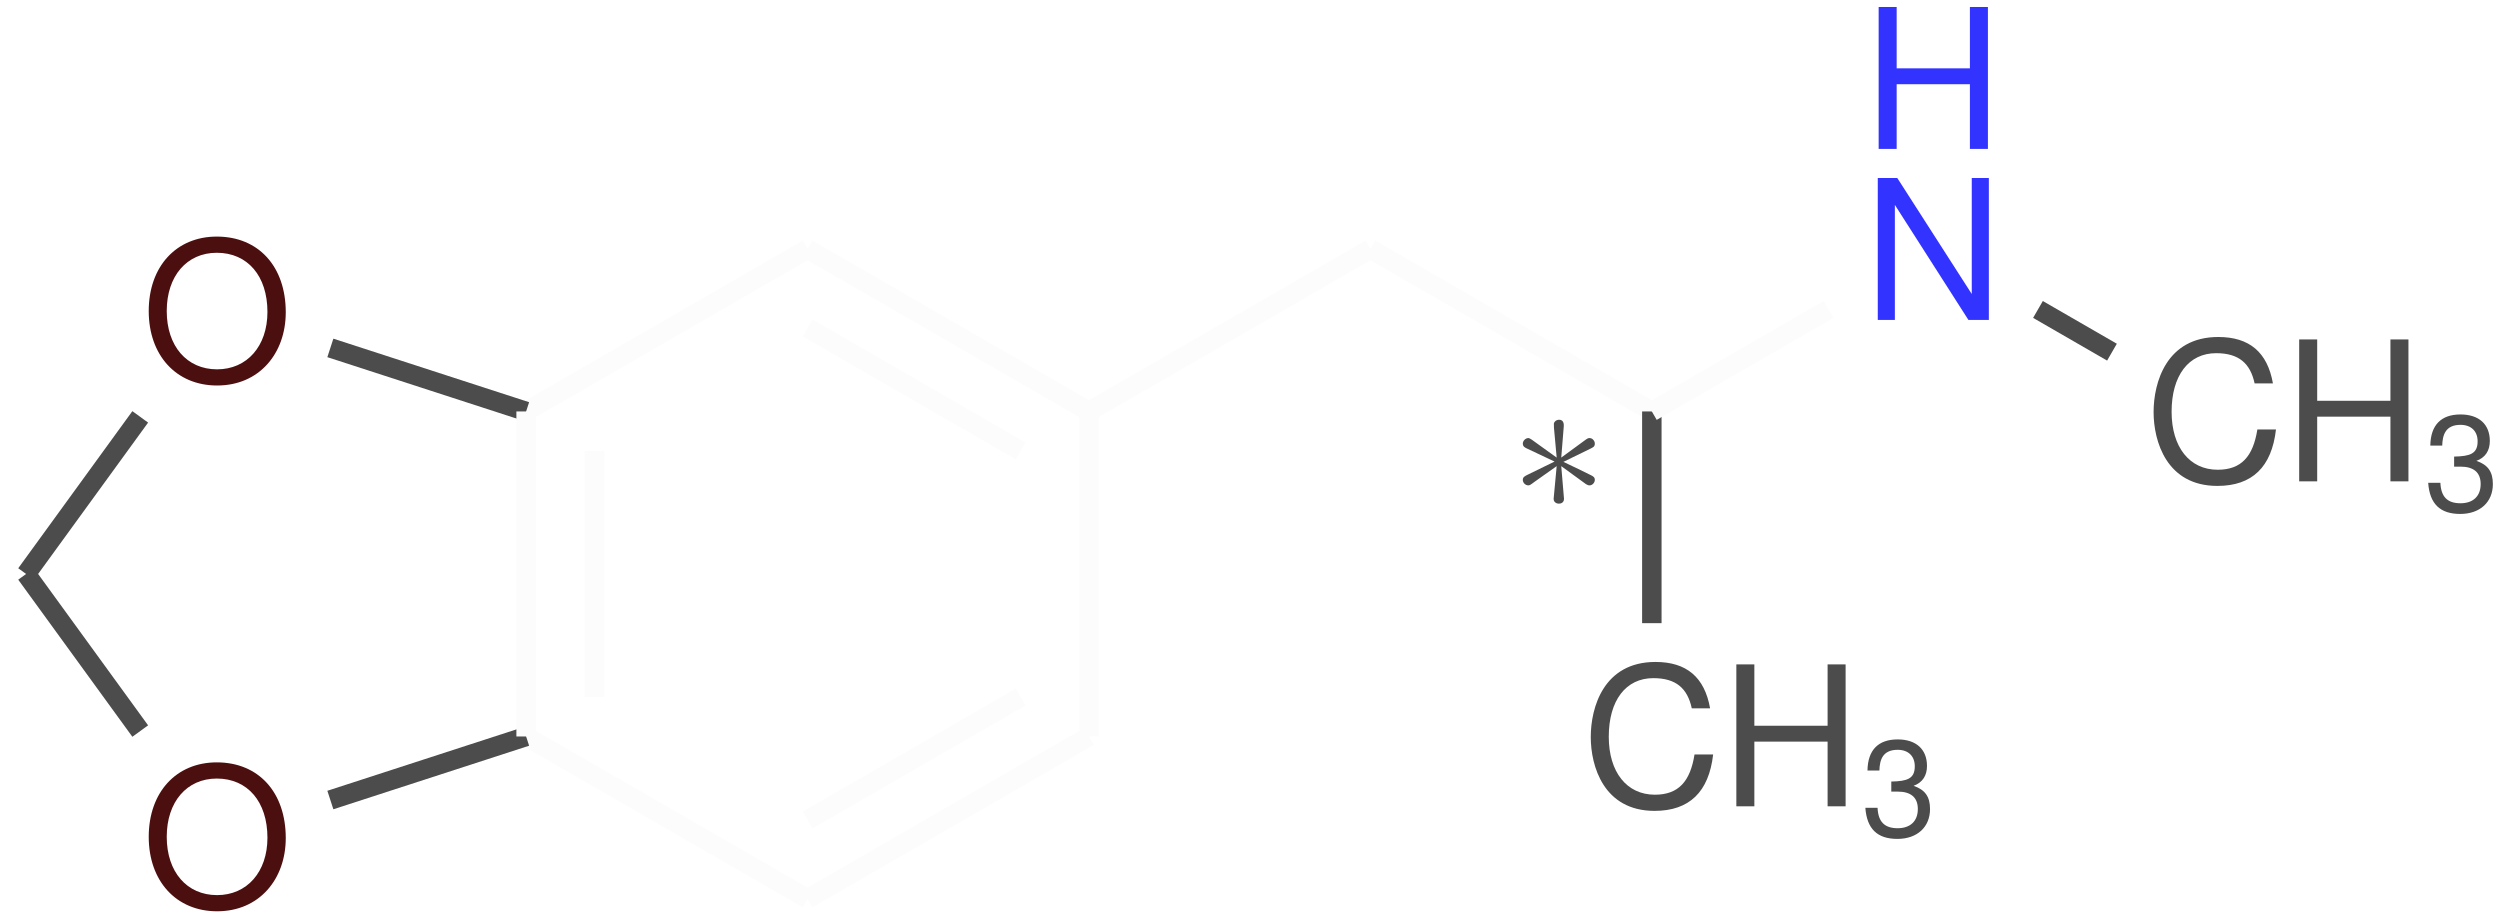
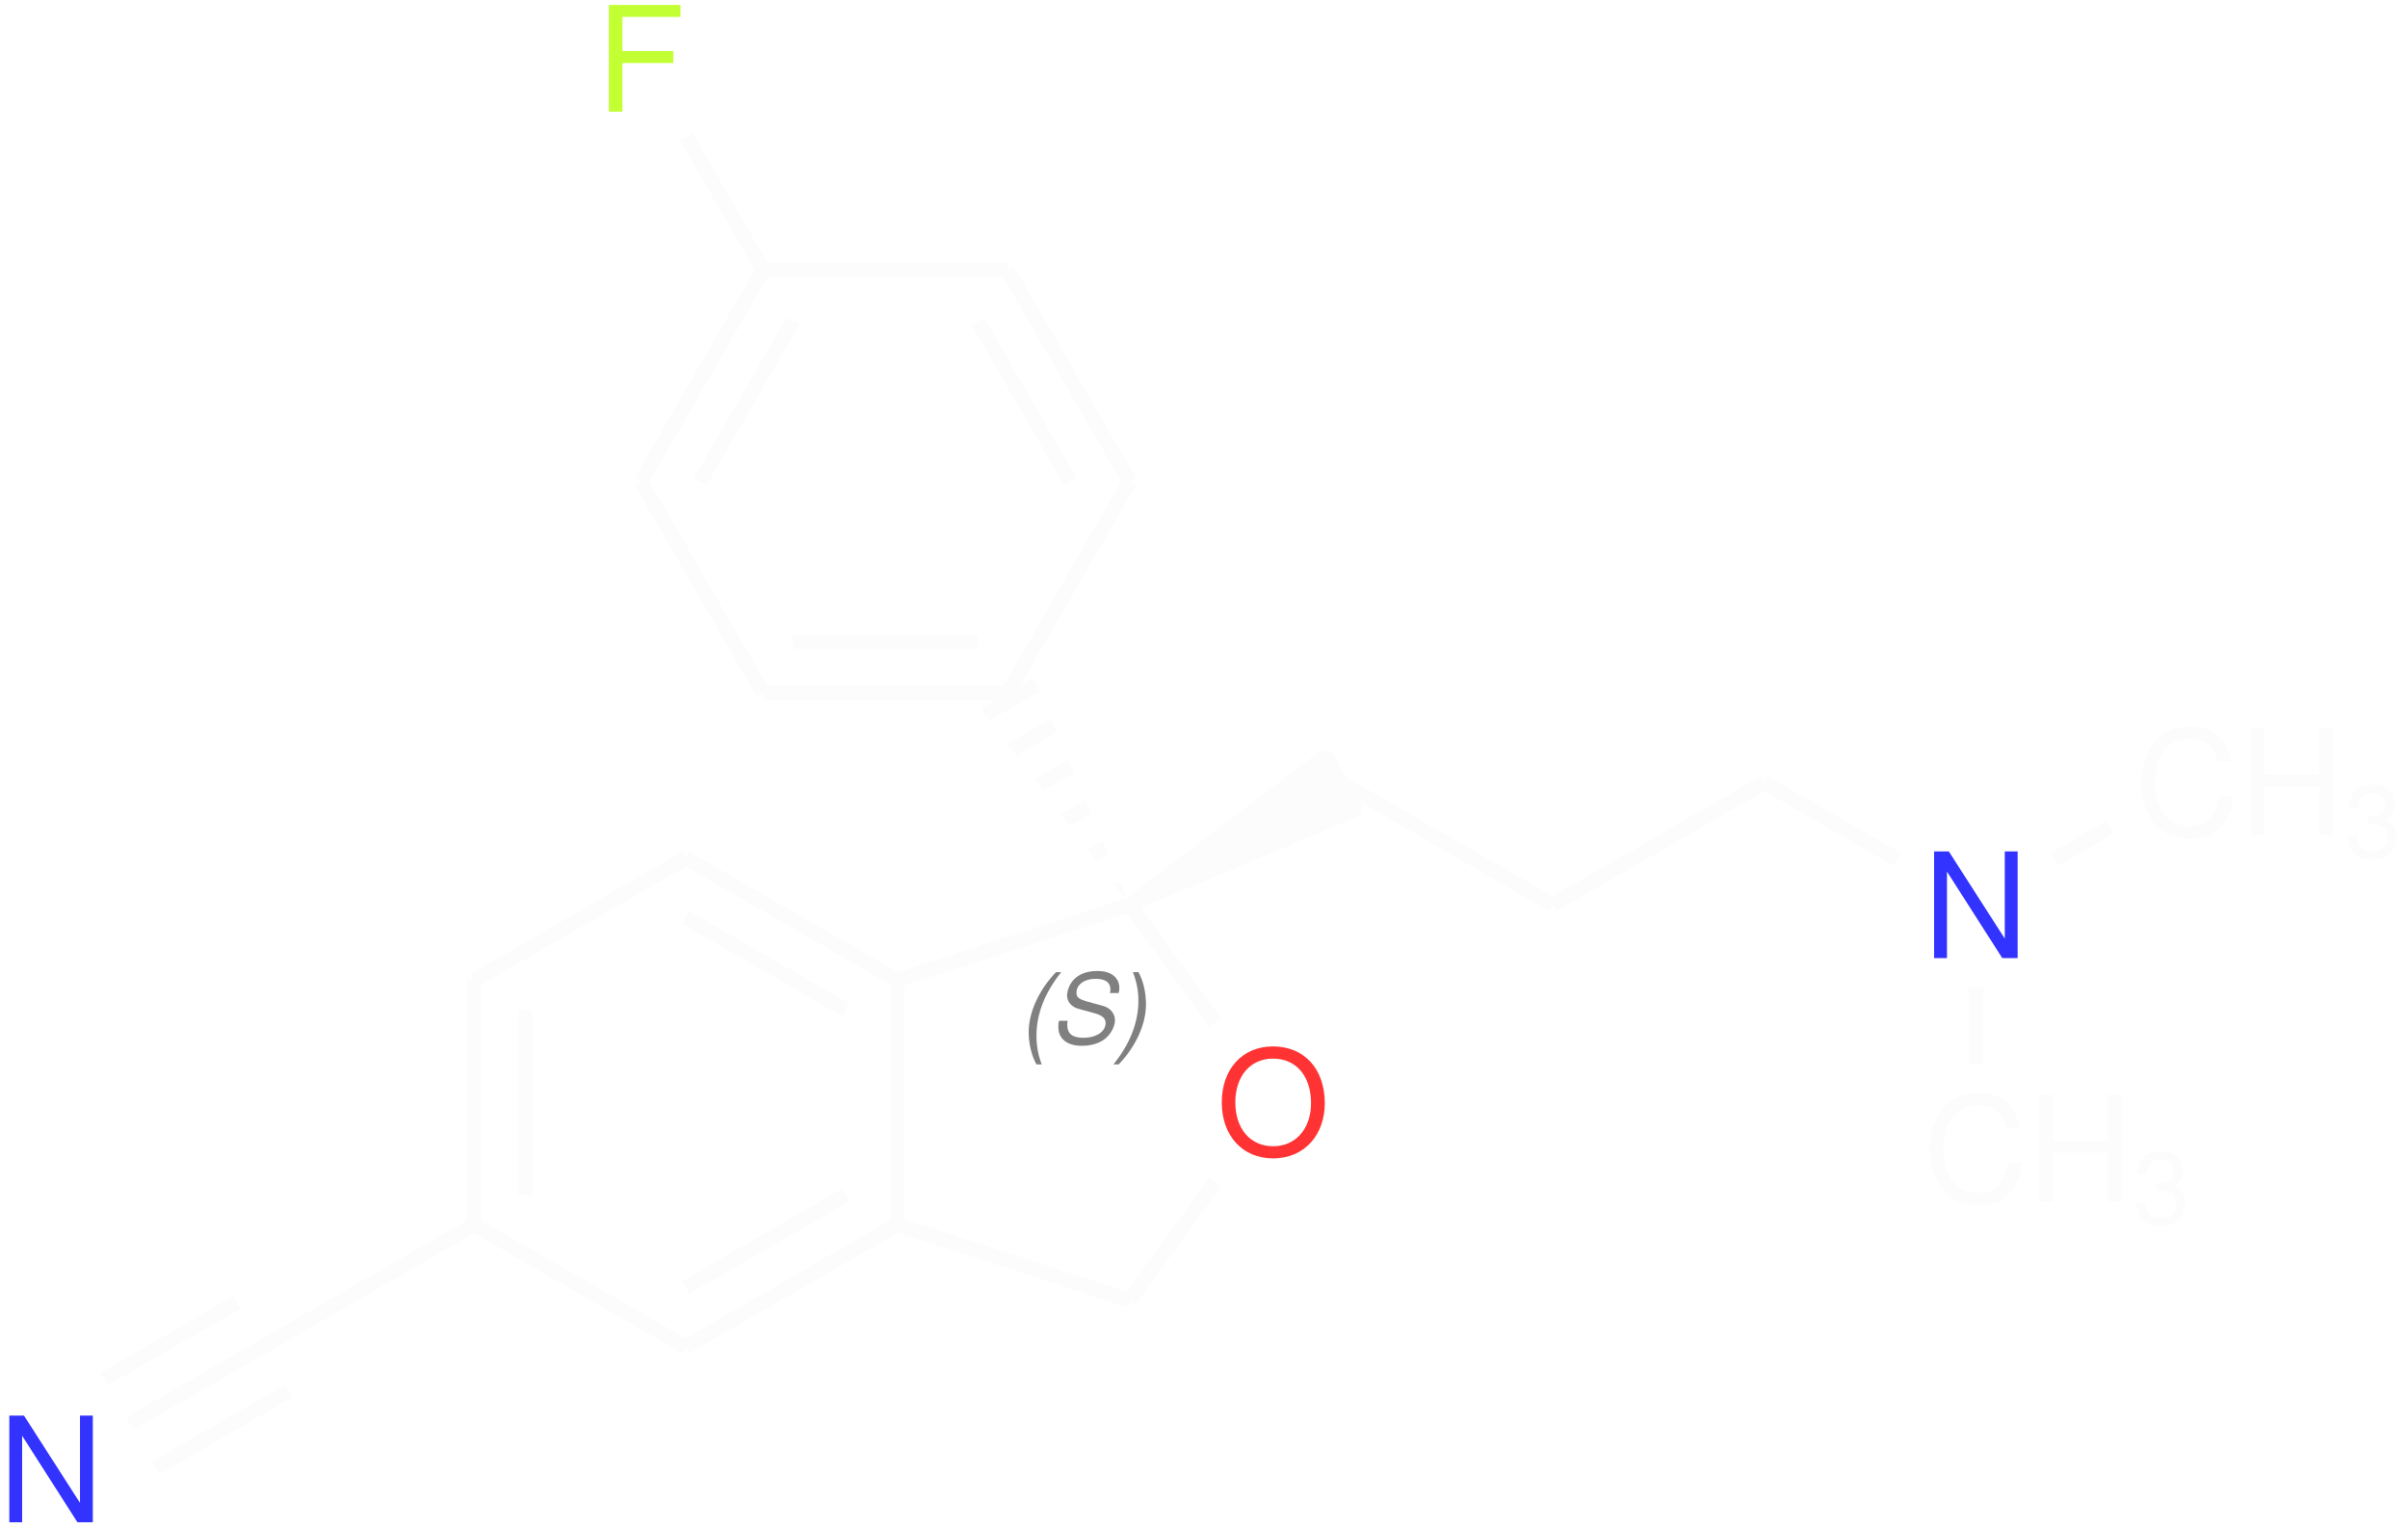
- <svg xmlns="http://www.w3.org/2000/svg" xmlns:xlink="http://www.w3.org/1999/xlink" width="128pt" height="47pt" viewBox="0 0 128 47" version="1.1">
+ <svg xmlns="http://www.w3.org/2000/svg" xmlns:xlink="http://www.w3.org/1999/xlink" width="164pt" height="104pt" viewBox="0 0 164 104" version="1.1">
  <defs>
    <g>
      <symbol overflow="visible" id="glyph0-0">
-         <path style="stroke:none;" d="" />
+         <path style="stroke:none;" d="M 6.172 -5.188 C 6.172 -6.344 5.344 -7.094 4.047 -7.094 C 2.609 -7.094 1.859 -6.297 1.859 -4.766 L 2.719 -4.766 C 2.719 -5.656 2.953 -6.312 4 -6.312 C 4.766 -6.312 5.281 -5.859 5.281 -5.188 C 5.281 -3.922 3.484 -3.594 3.484 -2.25 L 3.484 -1.688 L 4.391 -1.688 L 4.391 -2.156 C 4.391 -3.344 6.172 -3.531 6.172 -5.188 Z M 4.391 -0.75 L 3.484 -0.75 L 3.484 0.297 L 4.391 0.297 Z M 0.344 1.391 L 7.625 1.391 L 7.625 -7.969 L 0.344 -7.969 Z M 1.172 0.688 L 1.172 -7.281 L 6.797 -7.281 L 6.797 0.688 Z M 1.172 0.688 " />
      </symbol>
      <symbol overflow="visible" id="glyph0-1">
-         <path style="stroke:none;" d="M 2.734 -4.25 C 2.75 -4.391 2.75 -4.641 2.5 -4.641 C 2.328 -4.641 2.203 -4.5 2.234 -4.375 L 2.234 -4.25 L 2.375 -2.703 L 1.094 -3.625 C 1 -3.672 0.984 -3.703 0.922 -3.703 C 0.781 -3.703 0.641 -3.562 0.641 -3.422 C 0.641 -3.266 0.75 -3.219 0.844 -3.172 L 2.266 -2.5 L 0.891 -1.828 C 0.734 -1.75 0.641 -1.703 0.641 -1.562 C 0.641 -1.406 0.781 -1.281 0.922 -1.281 C 0.984 -1.281 1 -1.281 1.25 -1.469 L 2.375 -2.266 L 2.219 -0.594 C 2.219 -0.391 2.406 -0.344 2.484 -0.344 C 2.609 -0.344 2.75 -0.406 2.75 -0.594 L 2.609 -2.266 L 3.875 -1.344 C 3.969 -1.297 3.984 -1.281 4.062 -1.281 C 4.203 -1.281 4.328 -1.422 4.328 -1.562 C 4.328 -1.703 4.234 -1.75 4.109 -1.812 C 3.516 -2.109 3.5 -2.109 2.719 -2.484 L 4.094 -3.156 C 4.25 -3.234 4.328 -3.266 4.328 -3.422 C 4.328 -3.562 4.203 -3.703 4.062 -3.703 C 3.984 -3.703 3.969 -3.703 3.719 -3.516 L 2.609 -2.703 Z M 2.734 -4.25 " />
+         <path style="stroke:none;" d="M 6.484 -7.266 L 5.609 -7.266 L 5.609 -1.328 L 1.797 -7.266 L 0.797 -7.266 L 0.797 0 L 1.672 0 L 1.672 -5.891 L 5.438 0 L 6.484 0 Z M 6.484 -7.266 " />
+       </symbol>
+       <symbol overflow="visible" id="glyph0-2">
+         <path style="stroke:none;" d="M 7.422 -3.516 C 7.422 -5.859 6.031 -7.391 3.891 -7.391 C 1.812 -7.391 0.406 -5.859 0.406 -3.578 C 0.406 -1.312 1.812 0.234 3.906 0.234 C 6.078 0.234 7.422 -1.422 7.422 -3.516 Z M 3.891 -6.562 C 5.469 -6.562 6.484 -5.375 6.484 -3.531 C 6.484 -1.781 5.438 -0.594 3.906 -0.594 C 2.359 -0.594 1.328 -1.781 1.328 -3.578 C 1.328 -5.375 2.359 -6.562 3.891 -6.562 Z M 3.891 -6.562 " />
+       </symbol>
+       <symbol overflow="visible" id="glyph0-3">
+         <path style="stroke:none;" d="M 1.719 -3.312 L 5.188 -3.312 L 5.188 -4.125 L 1.719 -4.125 L 1.719 -6.453 L 5.672 -6.453 L 5.672 -7.266 L 0.797 -7.266 L 0.797 0 L 1.719 0 Z M 1.719 -3.312 " />
+       </symbol>
+       <symbol overflow="visible" id="glyph0-4">
+         <path style="stroke:none;" d="M 0.406 -3.547 C 0.406 -2.062 1.062 0.234 3.672 0.234 C 5.453 0.234 6.453 -0.734 6.672 -2.656 L 5.719 -2.656 C 5.5 -1.281 4.906 -0.594 3.688 -0.594 C 2.25 -0.594 1.328 -1.75 1.328 -3.562 C 1.328 -5.422 2.203 -6.562 3.609 -6.562 C 4.781 -6.562 5.359 -6.031 5.578 -5.016 L 6.516 -5.016 C 6.234 -6.609 5.312 -7.391 3.719 -7.391 C 1.062 -7.391 0.406 -5.062 0.406 -3.547 Z M 0.406 -3.547 " />
+       </symbol>
+       <symbol overflow="visible" id="glyph0-5">
+         <path style="stroke:none;" d="M 5.469 -3.312 L 5.469 0 L 6.391 0 L 6.391 -7.266 L 5.469 -7.266 L 5.469 -4.125 L 1.719 -4.125 L 1.719 -7.266 L 0.797 -7.266 L 0.797 0 L 1.719 0 L 1.719 -3.312 Z M 5.469 -3.312 " />
      </symbol>
      <symbol overflow="visible" id="glyph1-0">
-         <path style="stroke:none;" d="M 6.172 -5.188 C 6.172 -6.344 5.344 -7.094 4.047 -7.094 C 2.609 -7.094 1.859 -6.297 1.859 -4.766 L 2.719 -4.766 C 2.719 -5.656 2.953 -6.312 4 -6.312 C 4.766 -6.312 5.281 -5.859 5.281 -5.188 C 5.281 -3.922 3.484 -3.594 3.484 -2.25 L 3.484 -1.688 L 4.391 -1.688 L 4.391 -2.156 C 4.391 -3.344 6.172 -3.531 6.172 -5.188 Z M 4.391 -0.75 L 3.484 -0.75 L 3.484 0.297 L 4.391 0.297 Z M 0.344 1.391 L 7.625 1.391 L 7.625 -7.969 L 0.344 -7.969 Z M 1.172 0.688 L 1.172 -7.281 L 6.797 -7.281 L 6.797 0.688 Z M 1.172 0.688 " />
+         <path style="stroke:none;" d="M 3.531 -4.672 C 2.562 -4.672 1.969 -4.141 1.766 -3.109 L 2.328 -3.109 C 2.469 -3.844 2.797 -4.156 3.375 -4.156 C 3.797 -4.156 4.094 -3.938 4.094 -3.594 C 4.094 -2.609 2.719 -2.422 2.484 -1.422 L 2.406 -1.062 L 3.016 -1.062 L 3.078 -1.375 C 3.344 -2.297 4.734 -2.422 4.734 -3.672 C 4.734 -4.047 4.5 -4.672 3.531 -4.672 Z M 2.875 -0.422 L 2.281 -0.422 L 2.125 0.266 L 2.734 0.266 Z M -0.094 0.922 L 4.766 0.922 L 6.109 -5.344 L 1.234 -5.344 Z M 0.547 0.453 L 1.688 -4.875 L 5.453 -4.875 L 4.312 0.453 Z M 0.547 0.453 " />
      </symbol>
      <symbol overflow="visible" id="glyph1-1">
-         <path style="stroke:none;" d="M 0.406 -3.547 C 0.406 -2.062 1.062 0.234 3.672 0.234 C 5.453 0.234 6.453 -0.734 6.672 -2.656 L 5.719 -2.656 C 5.5 -1.281 4.906 -0.594 3.688 -0.594 C 2.25 -0.594 1.328 -1.75 1.328 -3.562 C 1.328 -5.422 2.203 -6.562 3.609 -6.562 C 4.781 -6.562 5.359 -6.031 5.578 -5.016 L 6.516 -5.016 C 6.234 -6.609 5.312 -7.391 3.719 -7.391 C 1.062 -7.391 0.406 -5.062 0.406 -3.547 Z M 0.406 -3.547 " />
+         <path style="stroke:none;" d="M 2.609 -4.859 C 1.453 -3.656 0.75 -2.125 0.75 -0.781 C 0.75 0.016 0.953 0.844 1.281 1.422 L 1.641 1.422 C 1.391 0.781 1.281 0.156 1.281 -0.531 C 1.281 -2.016 1.859 -3.484 2.969 -4.859 Z M 2.609 -4.859 " />
      </symbol>
      <symbol overflow="visible" id="glyph1-2">
-         <path style="stroke:none;" d="M 5.469 -3.312 L 5.469 0 L 6.391 0 L 6.391 -7.266 L 5.469 -7.266 L 5.469 -4.125 L 1.719 -4.125 L 1.719 -7.266 L 0.797 -7.266 L 0.797 0 L 1.719 0 L 1.719 -3.312 Z M 5.469 -3.312 " />
+         <path style="stroke:none;" d="M 3.203 -4.938 C 1.359 -4.938 1.141 -3.547 1.141 -3.281 C 1.141 -2.859 1.422 -2.516 1.875 -2.375 L 3.016 -2.062 C 3.547 -1.906 3.766 -1.719 3.766 -1.391 C 3.766 -0.859 3.203 -0.391 2.25 -0.391 C 1.5 -0.391 1.156 -0.672 1.156 -1.281 C 1.156 -1.359 1.156 -1.422 1.188 -1.547 L 0.594 -1.547 C 0.547 -1.375 0.547 -1.266 0.547 -1.125 C 0.547 -0.328 1.141 0.156 2.141 0.156 C 4.062 0.156 4.406 -1.234 4.406 -1.578 C 4.406 -1.922 4.203 -2.391 3.594 -2.562 L 2.453 -2.875 C 1.938 -3.031 1.781 -3.156 1.781 -3.453 C 1.781 -4.031 2.344 -4.406 3.078 -4.406 C 3.672 -4.406 4.094 -4.219 4.094 -3.672 C 4.094 -3.609 4.094 -3.562 4.062 -3.438 L 4.656 -3.438 C 4.703 -3.625 4.703 -3.703 4.703 -3.812 C 4.703 -4.25 4.406 -4.938 3.203 -4.938 Z M 3.203 -4.938 " />
      </symbol>
      <symbol overflow="visible" id="glyph1-3">
-         <path style="stroke:none;" d="M 6.484 -7.266 L 5.609 -7.266 L 5.609 -1.328 L 1.797 -7.266 L 0.797 -7.266 L 0.797 0 L 1.672 0 L 1.672 -5.891 L 5.438 0 L 6.484 0 Z M 6.484 -7.266 " />
-       </symbol>
-       <symbol overflow="visible" id="glyph1-4">
-         <path style="stroke:none;" d="M 7.422 -3.516 C 7.422 -5.859 6.031 -7.391 3.891 -7.391 C 1.812 -7.391 0.406 -5.859 0.406 -3.578 C 0.406 -1.312 1.812 0.234 3.906 0.234 C 6.078 0.234 7.422 -1.422 7.422 -3.516 Z M 3.891 -6.562 C 5.469 -6.562 6.484 -5.375 6.484 -3.531 C 6.484 -1.781 5.438 -0.594 3.906 -0.594 C 2.359 -0.594 1.328 -1.781 1.328 -3.578 C 1.328 -5.375 2.359 -6.562 3.891 -6.562 Z M 3.891 -6.562 " />
+         <path style="stroke:none;" d="M 0.312 1.422 C 1.484 0.203 2.172 -1.312 2.172 -2.672 C 2.172 -3.469 1.984 -4.297 1.656 -4.859 L 1.281 -4.859 C 1.531 -4.219 1.656 -3.594 1.656 -2.922 C 1.656 -1.438 1.078 0.047 -0.047 1.422 Z M 0.312 1.422 " />
      </symbol>
      <symbol overflow="visible" id="glyph2-0">
        <path style="stroke:none;" d="M 4.312 -3.625 C 4.312 -4.438 3.734 -4.969 2.828 -4.969 C 1.828 -4.969 1.297 -4.406 1.297 -3.328 L 1.891 -3.328 C 1.891 -3.953 2.062 -4.422 2.797 -4.422 C 3.328 -4.422 3.688 -4.094 3.688 -3.625 C 3.688 -2.75 2.438 -2.516 2.438 -1.562 L 2.438 -1.188 L 3.062 -1.188 L 3.062 -1.516 C 3.062 -2.344 4.312 -2.469 4.312 -3.625 Z M 3.062 -0.516 L 2.438 -0.516 L 2.438 0.203 L 3.062 0.203 Z M 0.25 0.969 L 5.328 0.969 L 5.328 -5.578 L 0.25 -5.578 Z M 0.828 0.484 L 0.828 -5.094 L 4.75 -5.094 L 4.75 0.484 Z M 0.828 0.484 " />
      </symbol>
      <symbol overflow="visible" id="glyph2-1">
        <path style="stroke:none;" d="M 1.875 -4.406 C 2.422 -4.406 2.75 -4.078 2.75 -3.562 C 2.75 -2.922 2.359 -2.797 1.547 -2.781 L 1.547 -2.266 L 1.875 -2.266 C 2.547 -2.266 2.906 -1.969 2.906 -1.375 C 2.906 -0.75 2.516 -0.391 1.875 -0.391 C 1.203 -0.391 0.875 -0.719 0.844 -1.438 L 0.219 -1.438 C 0.297 -0.359 0.828 0.156 1.859 0.156 C 2.875 0.156 3.531 -0.453 3.531 -1.375 C 3.531 -2 3.281 -2.359 2.688 -2.562 C 3.156 -2.734 3.375 -3.094 3.375 -3.578 C 3.375 -4.438 2.812 -4.938 1.875 -4.938 C 0.875 -4.938 0.344 -4.391 0.328 -3.344 L 0.938 -3.344 C 0.953 -3.875 1.094 -4.406 1.875 -4.406 Z M 1.875 -4.406 " />
      </symbol>
    </g>
+     <clipPath id="clip1">
+       <path d="M 66 46 L 77 46 L 77 62 L 66 62 Z M 66 46 " />
+     </clipPath>
+     <clipPath id="clip2">
+       <path d="M 66.805 48.242 L 70.422 46.152 L 76.934 61.605 L 66.805 48.242 " />
+     </clipPath>
  </defs>
  <g id="surface11">
-     <path style="fill:none;stroke-width:0.996;stroke-linecap:butt;stroke-linejoin:miter;stroke:rgb(98.999%,98.999%,98.999%);stroke-opacity:1;stroke-miterlimit:10;" d="M -0.001 -0.001 L 14.41 -8.317 " transform="matrix(1,0,0,-1,26.938,37.706)" />
-     <path style="fill:none;stroke-width:0.996;stroke-linecap:butt;stroke-linejoin:miter;stroke:rgb(98.999%,98.999%,98.999%);stroke-opacity:1;stroke-miterlimit:10;" d="M 14.41 -8.317 L 28.816 -0.001 " transform="matrix(1,0,0,-1,26.938,37.706)" />
-     <path style="fill:none;stroke-width:0.996;stroke-linecap:butt;stroke-linejoin:miter;stroke:rgb(98.999%,98.999%,98.999%);stroke-opacity:1;stroke-miterlimit:10;" d="M 14.41 -4.278 L 25.32 2.018 " transform="matrix(1,0,0,-1,26.938,37.706)" />
-     <path style="fill:none;stroke-width:0.996;stroke-linecap:butt;stroke-linejoin:miter;stroke:rgb(98.999%,98.999%,98.999%);stroke-opacity:1;stroke-miterlimit:10;" d="M 28.816 -0.001 L 28.816 16.64 " transform="matrix(1,0,0,-1,26.938,37.706)" />
-     <path style="fill:none;stroke-width:0.996;stroke-linecap:butt;stroke-linejoin:miter;stroke:rgb(98.999%,98.999%,98.999%);stroke-opacity:1;stroke-miterlimit:10;" d="M 28.816 16.64 L 43.226 24.956 " transform="matrix(1,0,0,-1,26.938,37.706)" />
-     <path style="fill:none;stroke-width:0.996;stroke-linecap:butt;stroke-linejoin:miter;stroke:rgb(98.999%,98.999%,98.999%);stroke-opacity:1;stroke-miterlimit:10;" d="M 43.226 24.956 L 57.636 16.64 " transform="matrix(1,0,0,-1,26.938,37.706)" />
-     <g style="fill:rgb(29.999%,29.999%,29.999%);fill-opacity:1;">
-       <use xlink:href="#glyph0-1" x="77.327" y="26.132" />
+     <g style="fill:rgb(20%,20%,100%);fill-opacity:1;">
+       <use xlink:href="#glyph0-1" x="-0.163" y="103.654" />
    </g>
-     <g style="fill:rgb(29.999%,29.999%,29.999%);fill-opacity:1;">
-       <use xlink:href="#glyph1-1" x="81.041" y="41.283" />
+     <path style="fill:none;stroke-width:0.996;stroke-linecap:butt;stroke-linejoin:miter;stroke:rgb(98.999%,98.999%,98.999%);stroke-opacity:1;stroke-miterlimit:10;" d="M 5.363 6.728 L 14.41 11.951 " transform="matrix(1,0,0,-1,3.473,103.654)" />
+     <path style="fill:none;stroke-width:0.996;stroke-linecap:butt;stroke-linejoin:miter;stroke:rgb(98.999%,98.999%,98.999%);stroke-opacity:1;stroke-miterlimit:10;" d="M 3.613 9.756 L 12.66 14.978 " transform="matrix(1,0,0,-1,3.473,103.654)" />
+     <path style="fill:none;stroke-width:0.996;stroke-linecap:butt;stroke-linejoin:miter;stroke:rgb(98.999%,98.999%,98.999%);stroke-opacity:1;stroke-miterlimit:10;" d="M 7.113 3.697 L 16.16 8.92 " transform="matrix(1,0,0,-1,3.473,103.654)" />
+     <path style="fill:none;stroke-width:0.996;stroke-linecap:butt;stroke-linejoin:miter;stroke:rgb(98.999%,98.999%,98.999%);stroke-opacity:1;stroke-miterlimit:10;" d="M 14.41 11.951 L 28.816 20.267 " transform="matrix(1,0,0,-1,3.473,103.654)" />
+     <path style="fill:none;stroke-width:0.996;stroke-linecap:butt;stroke-linejoin:miter;stroke:rgb(98.999%,98.999%,98.999%);stroke-opacity:1;stroke-miterlimit:10;" d="M 28.816 20.267 L 43.226 11.951 " transform="matrix(1,0,0,-1,3.473,103.654)" />
+     <path style="fill:none;stroke-width:0.996;stroke-linecap:butt;stroke-linejoin:miter;stroke:rgb(98.999%,98.999%,98.999%);stroke-opacity:1;stroke-miterlimit:10;" d="M 43.226 11.951 L 57.636 20.267 " transform="matrix(1,0,0,-1,3.473,103.654)" />
+     <path style="fill:none;stroke-width:0.996;stroke-linecap:butt;stroke-linejoin:miter;stroke:rgb(98.999%,98.999%,98.999%);stroke-opacity:1;stroke-miterlimit:10;" d="M 43.226 15.99 L 54.136 22.291 " transform="matrix(1,0,0,-1,3.473,103.654)" />
+     <path style="fill:none;stroke-width:0.996;stroke-linecap:butt;stroke-linejoin:miter;stroke:rgb(98.999%,98.999%,98.999%);stroke-opacity:1;stroke-miterlimit:10;" d="M 57.636 20.267 L 73.461 15.127 " transform="matrix(1,0,0,-1,3.473,103.654)" />
+     <g style="fill:rgb(100%,20%,20%);fill-opacity:1;">
+       <use xlink:href="#glyph0-2" x="82.805" y="78.642" />
    </g>
-     <g style="fill:rgb(29.999%,29.999%,29.999%);fill-opacity:1;">
-       <use xlink:href="#glyph1-2" x="88.104" y="41.283" />
+     <path style="fill:none;stroke-width:0.996;stroke-linecap:butt;stroke-linejoin:miter;stroke:rgb(98.999%,98.999%,98.999%);stroke-opacity:1;stroke-miterlimit:10;" d="M 73.461 15.127 L 79.3 23.17 " transform="matrix(1,0,0,-1,3.473,103.654)" />
+     <path style="fill:none;stroke-width:0.996;stroke-linecap:butt;stroke-linejoin:miter;stroke:rgb(98.999%,98.999%,98.999%);stroke-opacity:1;stroke-miterlimit:10;" d="M 79.3 34.006 L 73.461 42.049 " transform="matrix(1,0,0,-1,3.473,103.654)" />
+     <g style="fill:rgb(50%,50%,50%);fill-opacity:1;">
+       <use xlink:href="#glyph1-1" x="69.309" y="71.053" />
+       <use xlink:href="#glyph1-2" x="71.532" y="71.053" />
+       <use xlink:href="#glyph1-3" x="75.877" y="71.053" />
    </g>
-     <g style="fill:rgb(29.999%,29.999%,29.999%);fill-opacity:1;">
-       <use xlink:href="#glyph2-1" x="95.287" y="42.796" />
+     <g clip-path="url(#clip1)" clip-rule="nonzero">
+       <g clip-path="url(#clip2)" clip-rule="nonzero">
+         <path style="fill:none;stroke-width:4.176;stroke-linecap:butt;stroke-linejoin:miter;stroke:rgb(98.999%,98.999%,98.999%);stroke-opacity:1;stroke-dasharray:0.996,1.993;stroke-miterlimit:10;" d="M 65.14 56.459 L 73.461 42.049 " transform="matrix(1,0,0,-1,3.473,103.654)" />
+       </g>
    </g>
-     <path style="fill:none;stroke-width:0.996;stroke-linecap:butt;stroke-linejoin:miter;stroke:rgb(29.999%,29.999%,29.999%);stroke-opacity:1;stroke-miterlimit:10;" d="M 57.636 16.64 L 57.636 5.8 " transform="matrix(1,0,0,-1,26.938,37.706)" />
+     <path style="fill:none;stroke-width:0.996;stroke-linecap:butt;stroke-linejoin:miter;stroke:rgb(98.999%,98.999%,98.999%);stroke-opacity:1;stroke-miterlimit:10;" d="M 65.14 56.459 L 73.461 70.865 " transform="matrix(1,0,0,-1,3.473,103.654)" />
+     <path style="fill:none;stroke-width:0.996;stroke-linecap:butt;stroke-linejoin:miter;stroke:rgb(98.999%,98.999%,98.999%);stroke-opacity:1;stroke-miterlimit:10;" d="M 73.461 70.865 L 65.14 85.275 " transform="matrix(1,0,0,-1,3.473,103.654)" />
+     <path style="fill:none;stroke-width:0.996;stroke-linecap:butt;stroke-linejoin:miter;stroke:rgb(98.999%,98.999%,98.999%);stroke-opacity:1;stroke-miterlimit:10;" d="M 69.422 70.865 L 63.121 81.779 " transform="matrix(1,0,0,-1,3.473,103.654)" />
+     <path style="fill:none;stroke-width:0.996;stroke-linecap:butt;stroke-linejoin:miter;stroke:rgb(98.999%,98.999%,98.999%);stroke-opacity:1;stroke-miterlimit:10;" d="M 65.14 85.275 L 48.504 85.275 " transform="matrix(1,0,0,-1,3.473,103.654)" />
+     <g style="fill:rgb(75.999%,100%,20%);fill-opacity:1;">
+       <use xlink:href="#glyph0-3" x="40.672" y="7.603" />
+     </g>
+     <path style="fill:none;stroke-width:0.996;stroke-linecap:butt;stroke-linejoin:miter;stroke:rgb(98.999%,98.999%,98.999%);stroke-opacity:1;stroke-miterlimit:10;" d="M 48.504 85.275 L 43.277 94.326 " transform="matrix(1,0,0,-1,3.473,103.654)" />
+     <path style="fill:none;stroke-width:0.996;stroke-linecap:butt;stroke-linejoin:miter;stroke:rgb(98.999%,98.999%,98.999%);stroke-opacity:1;stroke-miterlimit:10;" d="M 48.504 85.275 L 40.183 70.865 " transform="matrix(1,0,0,-1,3.473,103.654)" />
+     <path style="fill:none;stroke-width:0.996;stroke-linecap:butt;stroke-linejoin:miter;stroke:rgb(98.999%,98.999%,98.999%);stroke-opacity:1;stroke-miterlimit:10;" d="M 50.523 81.779 L 44.222 70.865 " transform="matrix(1,0,0,-1,3.473,103.654)" />
+     <path style="fill:none;stroke-width:0.996;stroke-linecap:butt;stroke-linejoin:miter;stroke:rgb(98.999%,98.999%,98.999%);stroke-opacity:1;stroke-miterlimit:10;" d="M 40.183 70.865 L 48.504 56.459 " transform="matrix(1,0,0,-1,3.473,103.654)" />
+     <path style="fill:none;stroke-width:0.996;stroke-linecap:butt;stroke-linejoin:miter;stroke:rgb(98.999%,98.999%,98.999%);stroke-opacity:1;stroke-miterlimit:10;" d="M 48.504 56.459 L 65.14 56.459 " transform="matrix(1,0,0,-1,3.473,103.654)" />
+     <path style="fill:none;stroke-width:0.996;stroke-linecap:butt;stroke-linejoin:miter;stroke:rgb(98.999%,98.999%,98.999%);stroke-opacity:1;stroke-miterlimit:10;" d="M 50.523 59.955 L 63.121 59.955 " transform="matrix(1,0,0,-1,3.473,103.654)" />
+     <path style="fill-rule:nonzero;fill:rgb(98.999%,98.999%,98.999%);fill-opacity:1;stroke-width:0.996;stroke-linecap:butt;stroke-linejoin:bevel;stroke:rgb(98.999%,98.999%,98.999%);stroke-opacity:1;stroke-miterlimit:10;" d="M 86.824 52.177 L 88.914 48.56 L 73.461 42.049 Z M 86.824 52.177 " transform="matrix(1,0,0,-1,3.473,103.654)" />
+     <path style="fill:none;stroke-width:0.996;stroke-linecap:butt;stroke-linejoin:miter;stroke:rgb(98.999%,98.999%,98.999%);stroke-opacity:1;stroke-miterlimit:10;" d="M 87.867 50.369 L 102.277 42.049 " transform="matrix(1,0,0,-1,3.473,103.654)" />
+     <path style="fill:none;stroke-width:0.996;stroke-linecap:butt;stroke-linejoin:miter;stroke:rgb(98.999%,98.999%,98.999%);stroke-opacity:1;stroke-miterlimit:10;" d="M 102.277 42.049 L 116.687 50.369 " transform="matrix(1,0,0,-1,3.473,103.654)" />
    <g style="fill:rgb(20%,20%,100%);fill-opacity:1;">
-       <use xlink:href="#glyph1-2" x="95.39" y="7.624" />
+       <use xlink:href="#glyph0-1" x="130.929" y="65.237" />
    </g>
-     <g style="fill:rgb(20%,20%,100%);fill-opacity:1;">
-       <use xlink:href="#glyph1-3" x="95.345" y="16.381" />
+     <path style="fill:none;stroke-width:0.996;stroke-linecap:butt;stroke-linejoin:miter;stroke:rgb(98.999%,98.999%,98.999%);stroke-opacity:1;stroke-miterlimit:10;" d="M 116.687 50.369 L 125.73 45.142 " transform="matrix(1,0,0,-1,3.473,103.654)" />
+     <g style="fill:rgb(98.999%,98.999%,98.999%);fill-opacity:1;">
+       <use xlink:href="#glyph0-4" x="131.034" y="81.82" />
    </g>
-     <path style="fill:none;stroke-width:0.996;stroke-linecap:butt;stroke-linejoin:miter;stroke:rgb(98.999%,98.999%,98.999%);stroke-opacity:1;stroke-miterlimit:10;" d="M 57.636 16.64 L 66.683 21.862 " transform="matrix(1,0,0,-1,26.938,37.706)" />
-     <g style="fill:rgb(29.999%,29.999%,29.999%);fill-opacity:1;">
-       <use xlink:href="#glyph1-1" x="109.858" y="24.645" />
+     <g style="fill:rgb(98.999%,98.999%,98.999%);fill-opacity:1;">
+       <use xlink:href="#glyph0-5" x="138.098" y="81.82" />
    </g>
-     <g style="fill:rgb(29.999%,29.999%,29.999%);fill-opacity:1;">
-       <use xlink:href="#glyph1-2" x="116.921" y="24.645" />
+     <g style="fill:rgb(98.999%,98.999%,98.999%);fill-opacity:1;">
+       <use xlink:href="#glyph2-1" x="145.281" y="83.333" />
    </g>
-     <g style="fill:rgb(29.999%,29.999%,29.999%);fill-opacity:1;">
-       <use xlink:href="#glyph2-1" x="124.104" y="26.158" />
+     <path style="fill:none;stroke-width:0.996;stroke-linecap:butt;stroke-linejoin:miter;stroke:rgb(98.999%,98.999%,98.999%);stroke-opacity:1;stroke-miterlimit:10;" d="M 131.093 36.424 L 131.093 31.209 " transform="matrix(1,0,0,-1,3.473,103.654)" />
+     <g style="fill:rgb(98.999%,98.999%,98.999%);fill-opacity:1;">
+       <use xlink:href="#glyph0-4" x="145.443" y="56.863" />
    </g>
-     <path style="fill:none;stroke-width:0.996;stroke-linecap:butt;stroke-linejoin:miter;stroke:rgb(29.999%,29.999%,29.999%);stroke-opacity:1;stroke-miterlimit:10;" d="M 77.406 21.862 L 81.195 19.675 " transform="matrix(1,0,0,-1,26.938,37.706)" />
-     <path style="fill:none;stroke-width:0.996;stroke-linecap:butt;stroke-linejoin:miter;stroke:rgb(98.999%,98.999%,98.999%);stroke-opacity:1;stroke-miterlimit:10;" d="M 28.816 16.64 L 14.41 24.956 " transform="matrix(1,0,0,-1,26.938,37.706)" />
-     <path style="fill:none;stroke-width:0.996;stroke-linecap:butt;stroke-linejoin:miter;stroke:rgb(98.999%,98.999%,98.999%);stroke-opacity:1;stroke-miterlimit:10;" d="M 25.32 14.616 L 14.41 20.917 " transform="matrix(1,0,0,-1,26.938,37.706)" />
-     <path style="fill:none;stroke-width:0.996;stroke-linecap:butt;stroke-linejoin:miter;stroke:rgb(98.999%,98.999%,98.999%);stroke-opacity:1;stroke-miterlimit:10;" d="M 14.41 24.956 L -0.001 16.64 " transform="matrix(1,0,0,-1,26.938,37.706)" />
-     <g style="fill:rgb(29.999%,6%,6%);fill-opacity:1;">
-       <use xlink:href="#glyph1-4" x="7.209" y="19.504" />
+     <g style="fill:rgb(98.999%,98.999%,98.999%);fill-opacity:1;">
+       <use xlink:href="#glyph0-5" x="152.506" y="56.863" />
    </g>
-     <path style="fill:none;stroke-width:0.996;stroke-linecap:butt;stroke-linejoin:miter;stroke:rgb(29.999%,29.999%,29.999%);stroke-opacity:1;stroke-miterlimit:10;" d="M -0.001 16.64 L -10.024 19.893 " transform="matrix(1,0,0,-1,26.938,37.706)" />
-     <path style="fill:none;stroke-width:0.996;stroke-linecap:butt;stroke-linejoin:miter;stroke:rgb(29.999%,29.999%,29.999%);stroke-opacity:1;stroke-miterlimit:10;" d="M -19.758 16.362 L -25.602 8.319 " transform="matrix(1,0,0,-1,26.938,37.706)" />
-     <g style="fill:rgb(29.999%,6%,6%);fill-opacity:1;">
-       <use xlink:href="#glyph1-4" x="7.209" y="46.424" />
+     <g style="fill:rgb(98.999%,98.999%,98.999%);fill-opacity:1;">
+       <use xlink:href="#glyph2-1" x="159.689" y="58.376" />
    </g>
-     <path style="fill:none;stroke-width:0.996;stroke-linecap:butt;stroke-linejoin:miter;stroke:rgb(29.999%,29.999%,29.999%);stroke-opacity:1;stroke-miterlimit:10;" d="M -25.602 8.319 L -19.758 0.276 " transform="matrix(1,0,0,-1,26.938,37.706)" />
-     <path style="fill:none;stroke-width:0.996;stroke-linecap:butt;stroke-linejoin:miter;stroke:rgb(29.999%,29.999%,29.999%);stroke-opacity:1;stroke-miterlimit:10;" d="M -10.024 -3.255 L -0.001 -0.001 " transform="matrix(1,0,0,-1,26.938,37.706)" />
-     <path style="fill:none;stroke-width:0.996;stroke-linecap:butt;stroke-linejoin:miter;stroke:rgb(98.999%,98.999%,98.999%);stroke-opacity:1;stroke-miterlimit:10;" d="M -0.001 16.64 L -0.001 -0.001 " transform="matrix(1,0,0,-1,26.938,37.706)" />
-     <path style="fill:none;stroke-width:0.996;stroke-linecap:butt;stroke-linejoin:miter;stroke:rgb(98.999%,98.999%,98.999%);stroke-opacity:1;stroke-miterlimit:10;" d="M 3.499 14.62 L 3.499 2.018 " transform="matrix(1,0,0,-1,26.938,37.706)" />
+     <path style="fill:none;stroke-width:0.996;stroke-linecap:butt;stroke-linejoin:miter;stroke:rgb(98.999%,98.999%,98.999%);stroke-opacity:1;stroke-miterlimit:10;" d="M 136.457 45.142 L 140.246 47.334 " transform="matrix(1,0,0,-1,3.473,103.654)" />
+     <path style="fill:none;stroke-width:0.996;stroke-linecap:butt;stroke-linejoin:miter;stroke:rgb(98.999%,98.999%,98.999%);stroke-opacity:1;stroke-miterlimit:10;" d="M 73.461 42.049 L 57.636 36.908 " transform="matrix(1,0,0,-1,3.473,103.654)" />
+     <path style="fill:none;stroke-width:0.996;stroke-linecap:butt;stroke-linejoin:miter;stroke:rgb(98.999%,98.999%,98.999%);stroke-opacity:1;stroke-miterlimit:10;" d="M 57.636 20.267 L 57.636 36.908 " transform="matrix(1,0,0,-1,3.473,103.654)" />
+     <path style="fill:none;stroke-width:0.996;stroke-linecap:butt;stroke-linejoin:miter;stroke:rgb(98.999%,98.999%,98.999%);stroke-opacity:1;stroke-miterlimit:10;" d="M 57.636 36.908 L 43.226 45.224 " transform="matrix(1,0,0,-1,3.473,103.654)" />
+     <path style="fill:none;stroke-width:0.996;stroke-linecap:butt;stroke-linejoin:miter;stroke:rgb(98.999%,98.999%,98.999%);stroke-opacity:1;stroke-miterlimit:10;" d="M 54.136 34.888 L 43.226 41.185 " transform="matrix(1,0,0,-1,3.473,103.654)" />
+     <path style="fill:none;stroke-width:0.996;stroke-linecap:butt;stroke-linejoin:miter;stroke:rgb(98.999%,98.999%,98.999%);stroke-opacity:1;stroke-miterlimit:10;" d="M 43.226 45.224 L 28.816 36.908 " transform="matrix(1,0,0,-1,3.473,103.654)" />
+     <path style="fill:none;stroke-width:0.996;stroke-linecap:butt;stroke-linejoin:miter;stroke:rgb(98.999%,98.999%,98.999%);stroke-opacity:1;stroke-miterlimit:10;" d="M 28.816 36.908 L 28.816 20.267 " transform="matrix(1,0,0,-1,3.473,103.654)" />
+     <path style="fill:none;stroke-width:0.996;stroke-linecap:butt;stroke-linejoin:miter;stroke:rgb(98.999%,98.999%,98.999%);stroke-opacity:1;stroke-miterlimit:10;" d="M 32.316 34.888 L 32.316 22.287 " transform="matrix(1,0,0,-1,3.473,103.654)" />
  </g>
</svg>
